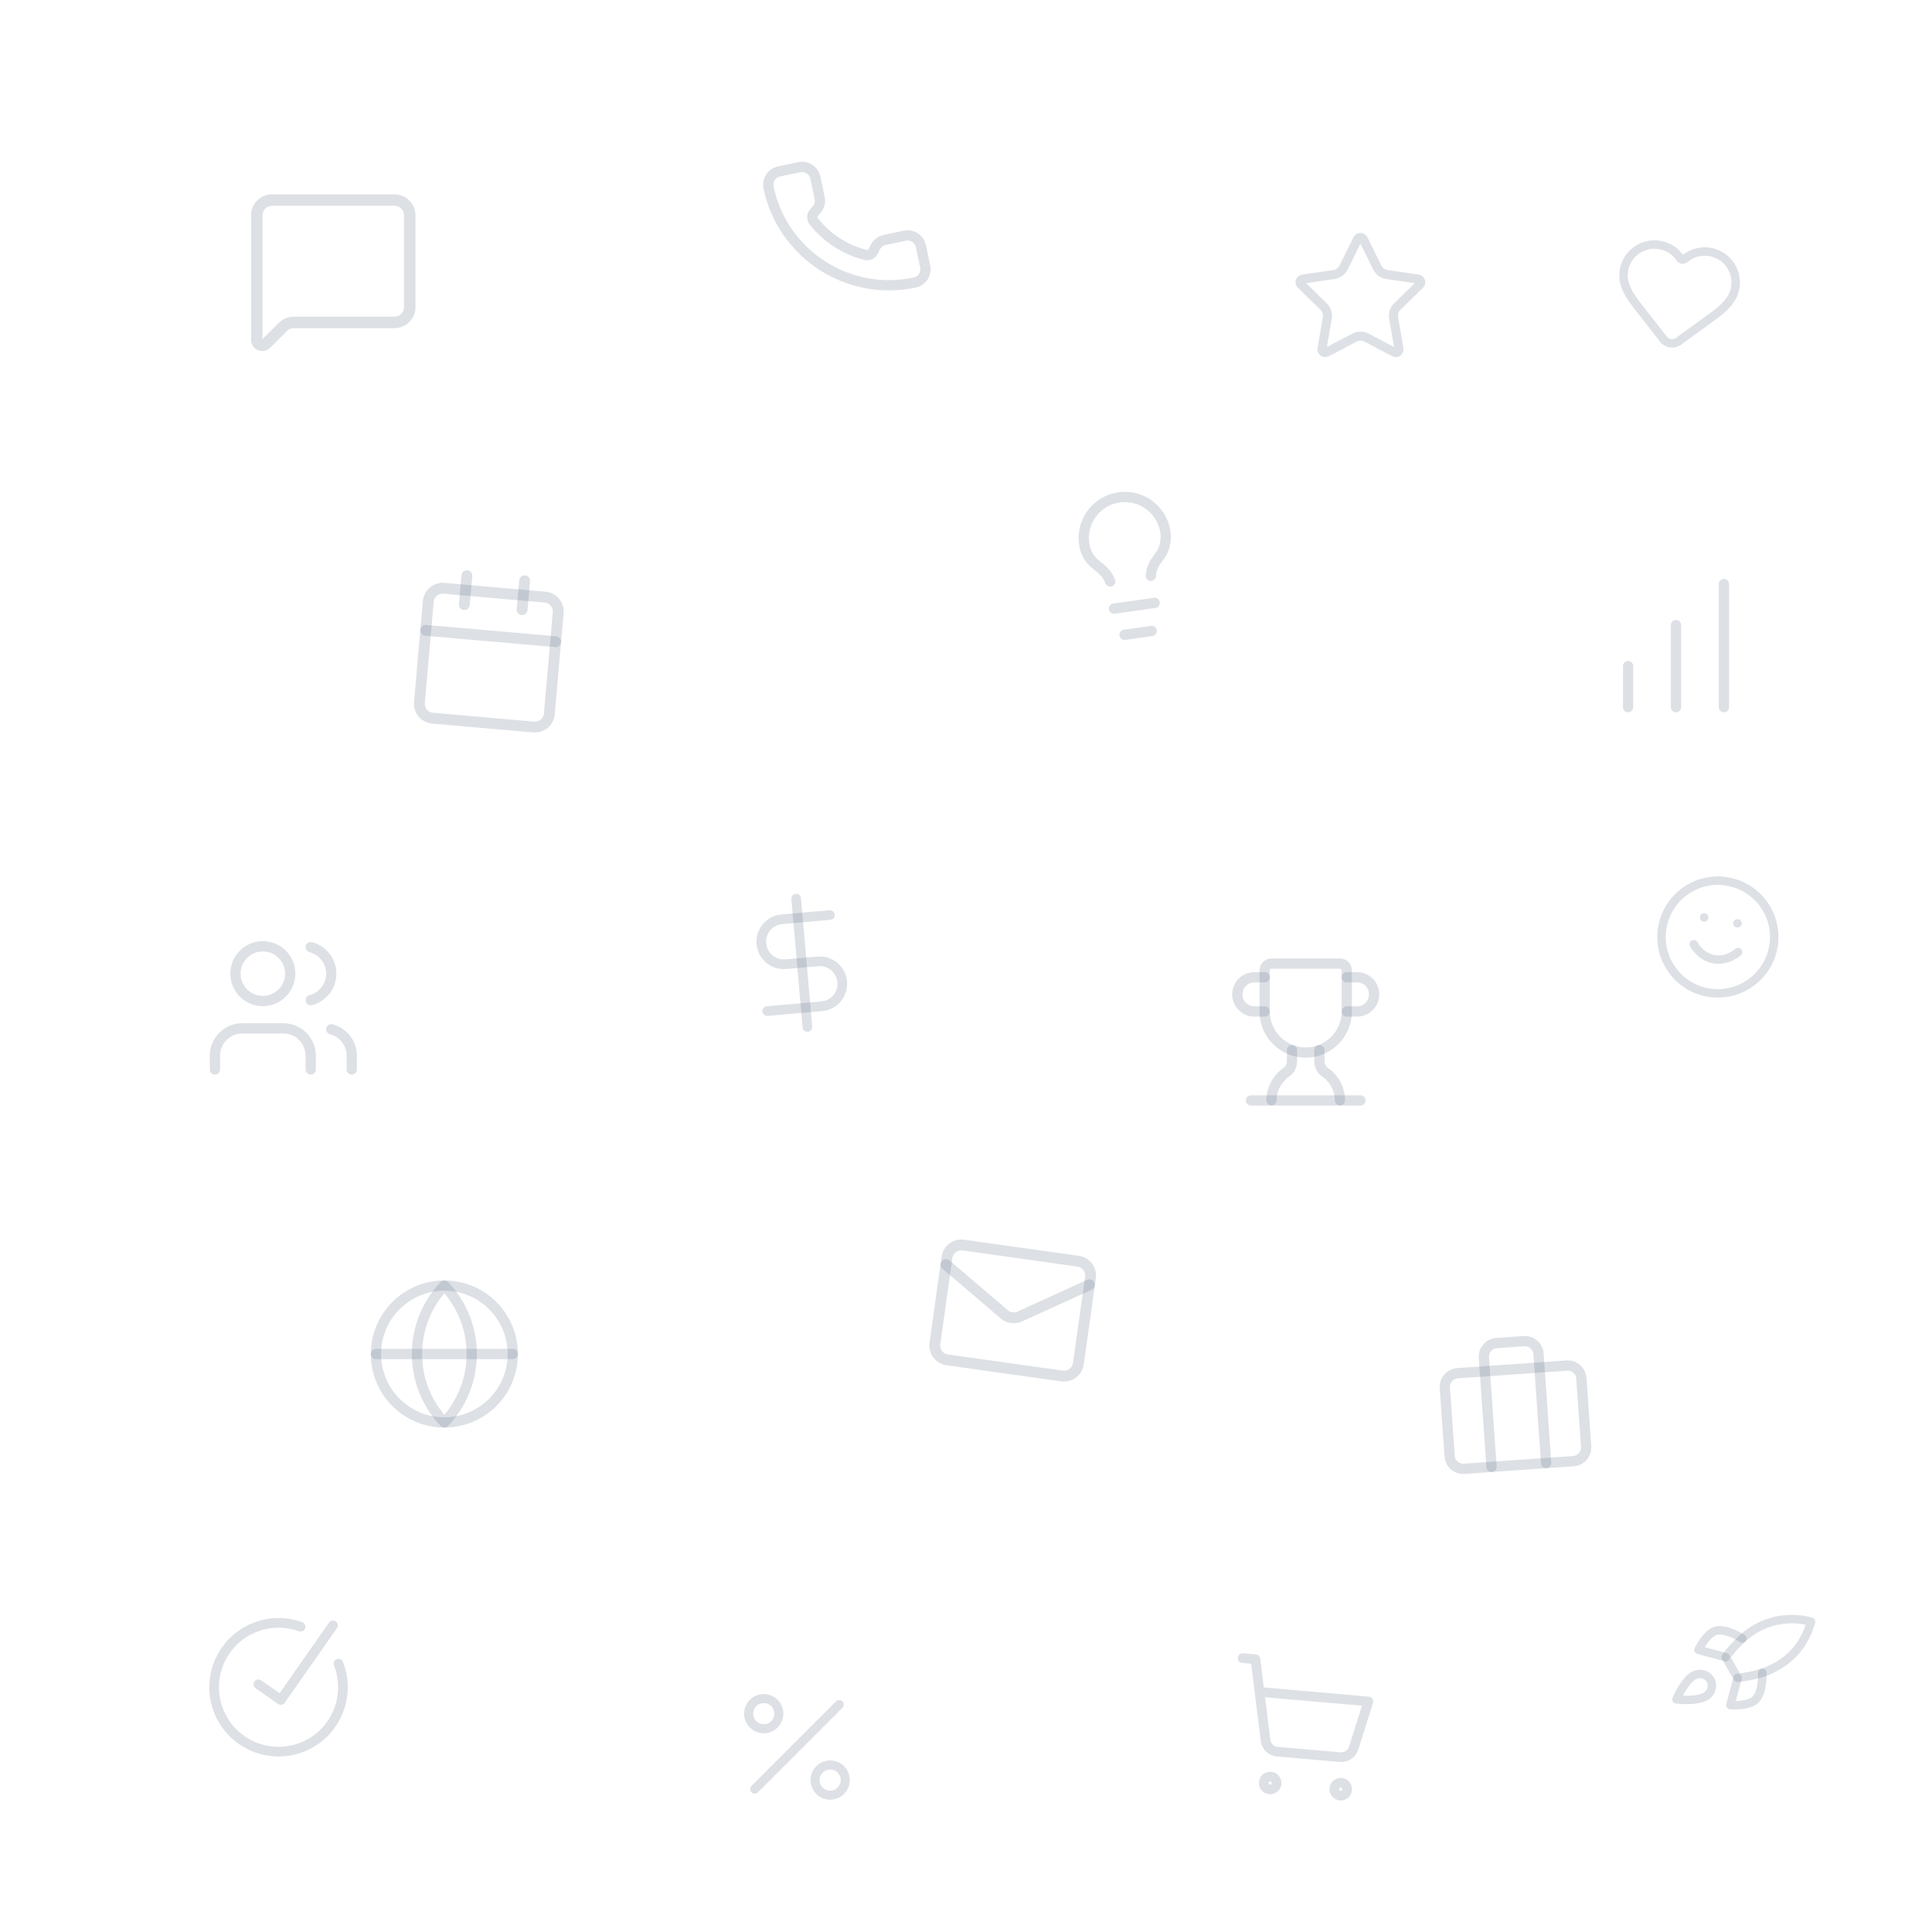
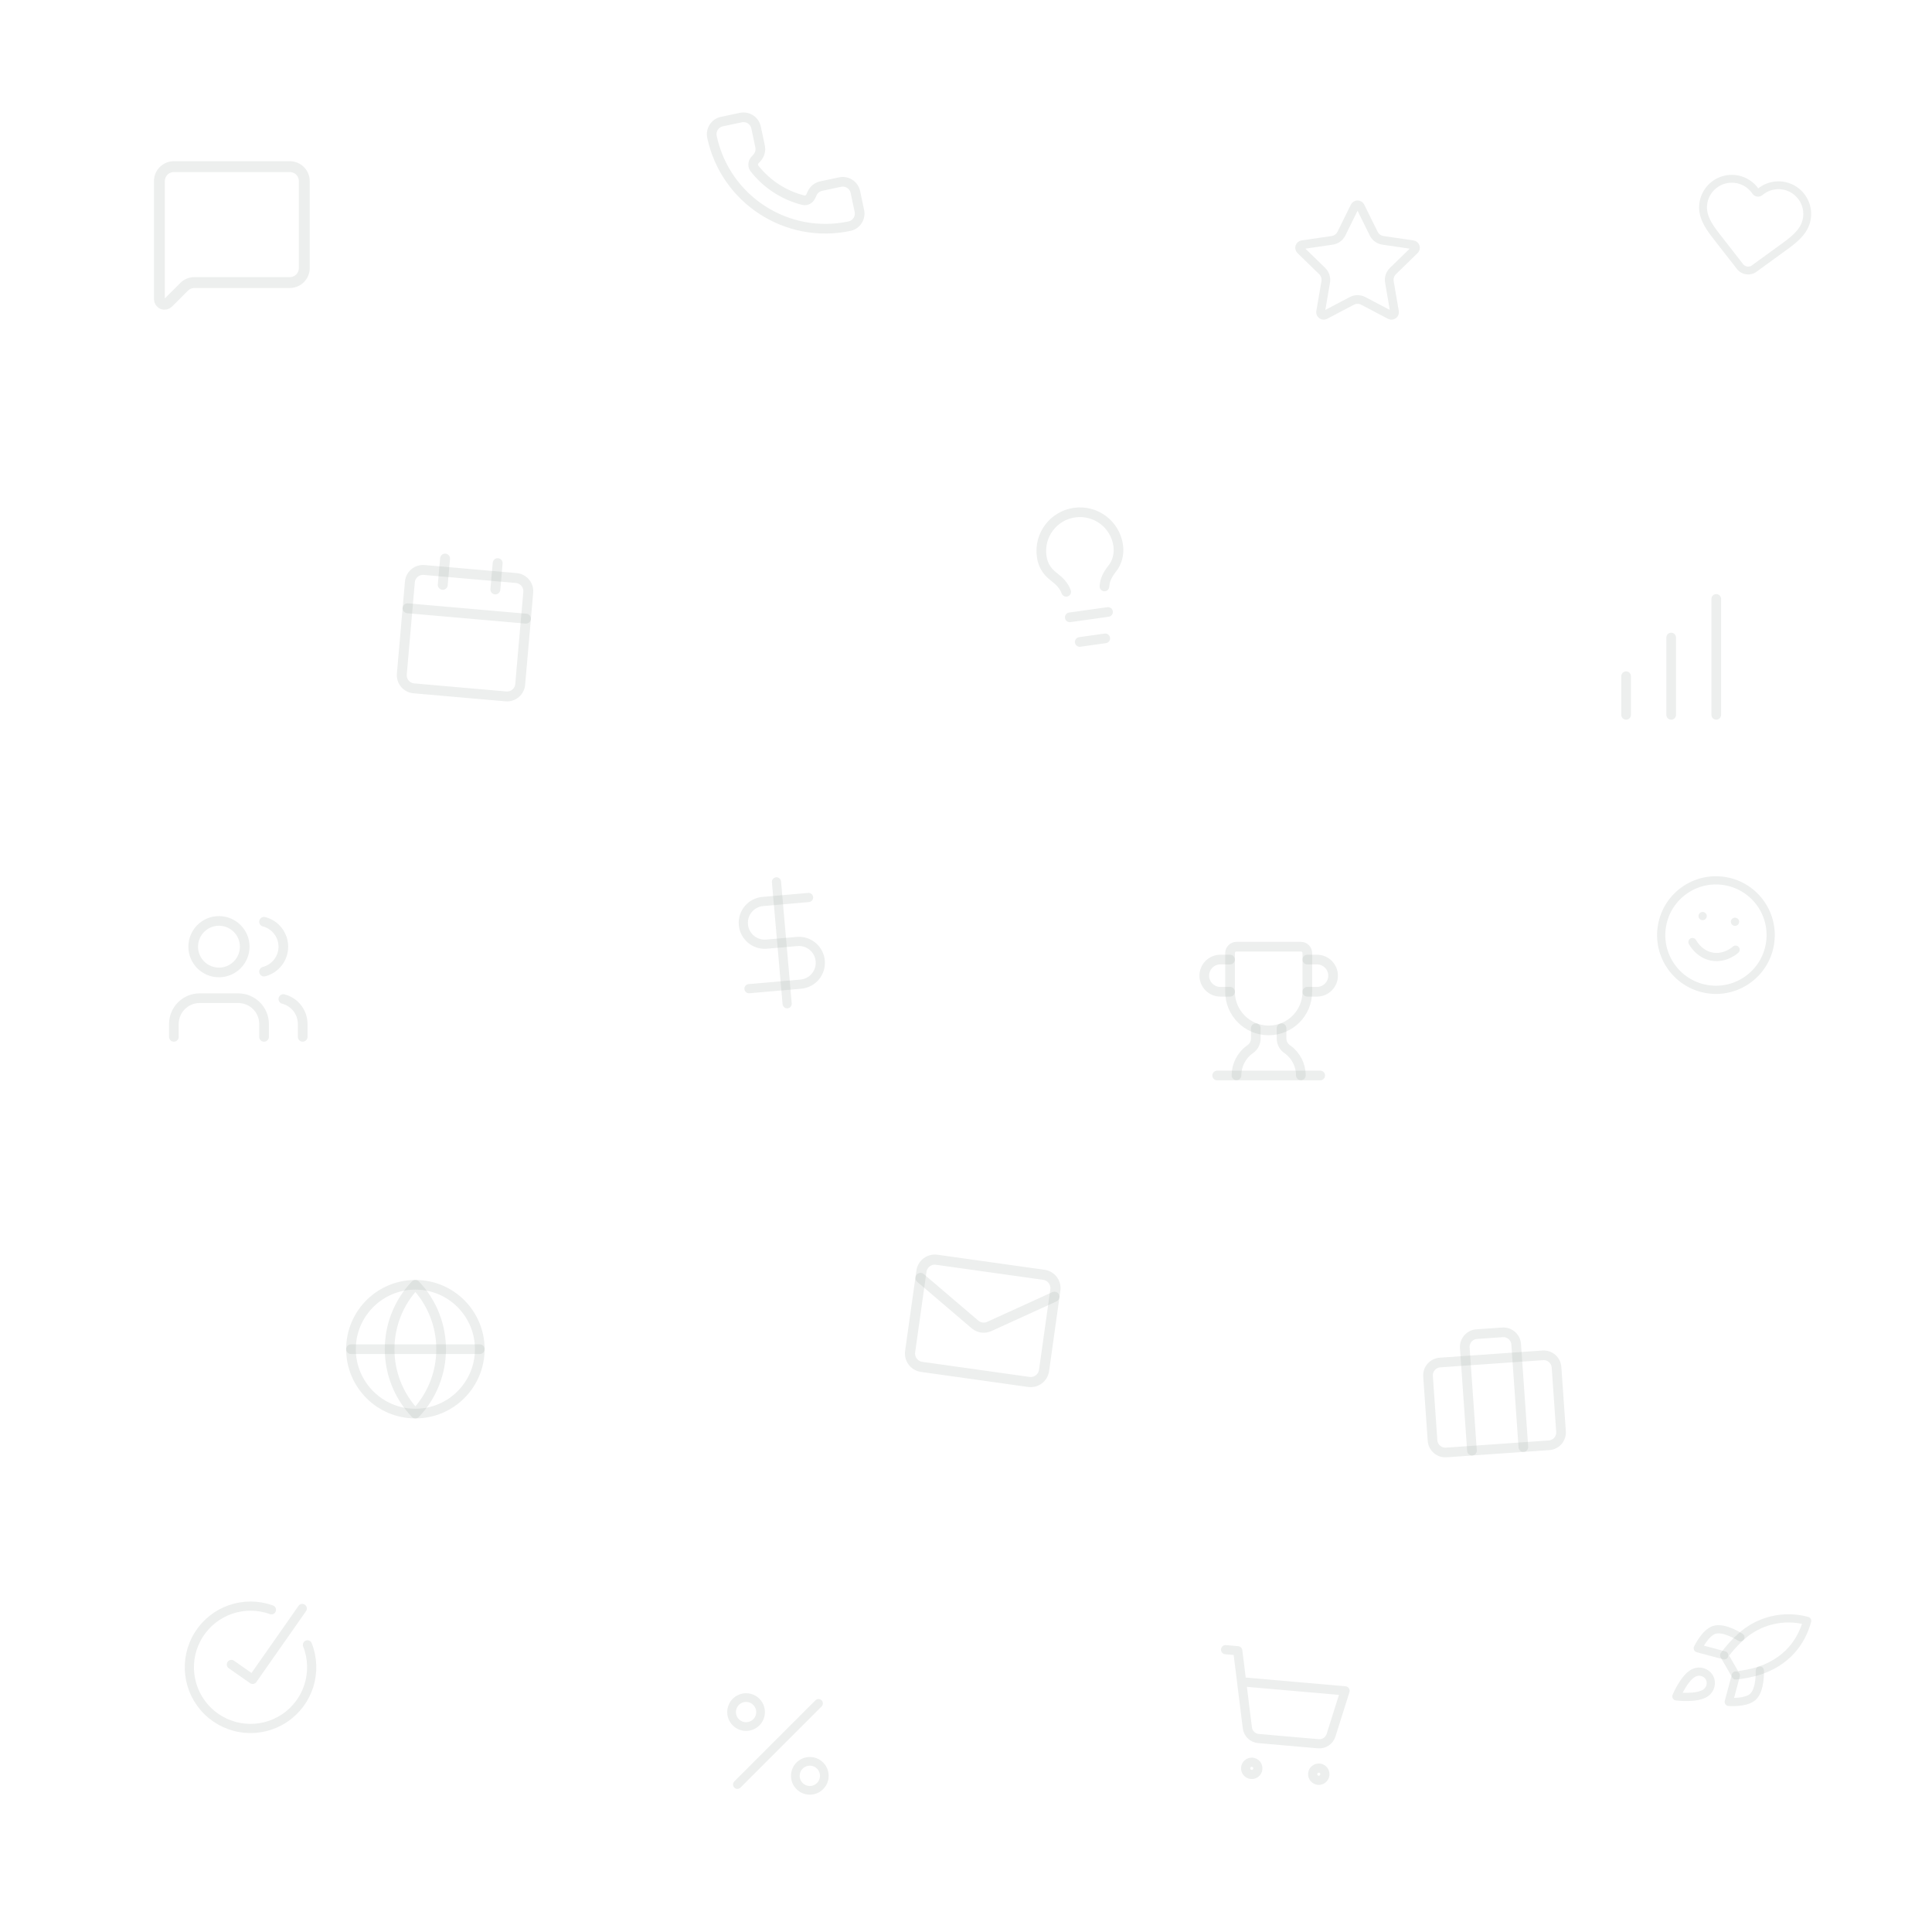
- <svg xmlns="http://www.w3.org/2000/svg" width="240" height="240" viewBox="0 0 240 240" fill="none" stroke="#64748b" stroke-opacity="0.22" stroke-width="1.5" stroke-linecap="round" stroke-linejoin="round" aria-hidden="true">
-   <g transform="translate(30 22) scale(0.95)">
+ <svg xmlns="http://www.w3.org/2000/svg" width="240" height="240" viewBox="0 0 240 240" fill="none" stroke="#8f9894" stroke-opacity="0.16" stroke-width="1.5" stroke-linecap="round" stroke-linejoin="round" aria-hidden="true">
+   <g transform="translate(18 18) scale(0.9)">
    <path d="M22 17a2 2 0 0 1-2 2H6.828a2 2 0 0 0-1.414.586l-2.202 2.202A.71.71 0 0 1 2 21.286V5a2 2 0 0 1 2-2h16a2 2 0 0 1 2 2z" />
  </g>
-   <g transform="translate(95 18) scale(0.85) rotate(-12 12 12)">
+   <g transform="translate(88 12) scale(0.8) rotate(-12 12 12)">
    <path d="M13.832 16.568a1 1 0 0 0 1.213-.303l.355-.465A2 2 0 0 1 17 15h3a2 2 0 0 1 2 2v3a2 2 0 0 1-2 2A18 18 0 0 1 2 4a2 2 0 0 1 2-2h3a2 2 0 0 1 2 2v3a2 2 0 0 1-.8 1.6l-.468.351a1 1 0 0 0-.292 1.233 14 14 0 0 0 6.392 6.384" />
  </g>
-   <g transform="translate(160 28) scale(0.75)">
+   <g transform="translate(160 24) scale(0.72)">
    <path d="M11.525 2.295a.53.53 0 0 1 .95 0l2.31 4.679a2.123 2.123 0 0 0 1.595 1.16l5.166.756a.53.53 0 0 1 .294.904l-3.736 3.638a2.123 2.123 0 0 0-.611 1.878l.882 5.14a.53.53 0 0 1-.771.56l-4.618-2.428a2.122 2.122 0 0 0-1.973 0L6.396 21.01a.53.53 0 0 1-.77-.56l.881-5.139a2.122 2.122 0 0 0-.611-1.879L2.16 9.795a.53.53 0 0 1 .294-.906l5.165-.755a2.122 2.122 0 0 0 1.597-1.16z" />
  </g>
-   <g transform="translate(200 28) scale(0.7) rotate(8 12 12)">
+   <g transform="translate(210 20) scale(0.65) rotate(8 12 12)">
    <path d="M2 9.5a5.5 5.5 0 0 1 9.591-3.676.56.56 0 0 0 .818 0A5.49 5.49 0 0 1 22 9.5c0 2.29-1.5 4-3 5.5l-5.492 5.313a2 2 0 0 1-3 .019L5 15c-1.5-1.5-3-3.2-3-5.5" />
  </g>
-   <g transform="translate(50 70) scale(0.9) rotate(5 12 12)">
+   <g transform="translate(48 68) scale(0.82) rotate(5 12 12)">
    <path d="M8 2v4" />
    <path d="M16 2v4" />
    <rect width="18" height="18" x="3" y="4" rx="2" />
    <path d="M3 10h18" />
  </g>
-   <g transform="translate(130 60) scale(0.85) rotate(-8 12 12)">
+   <g transform="translate(125 62) scale(0.8) rotate(-8 12 12)">
    <path d="M15 14c.2-1 .7-1.7 1.5-2.5 1-.9 1.5-2.2 1.5-3.5A6 6 0 0 0 6 8c0 1 .2 2.2 1.5 3.5.7.7 1.3 1.5 1.5 2.5" />
    <path d="M9 18h6" />
    <path d="M10 22h4" />
  </g>
-   <g transform="translate(198 70) scale(0.85)">
+   <g transform="translate(198 72) scale(0.8)">
    <path d="M5 21v-6" />
    <path d="M12 21V9" />
    <path d="M19 21V3" />
  </g>
-   <g transform="translate(25 115) scale(0.85)">
+   <g transform="translate(20 112) scale(0.8)">
    <path d="M16 21v-2a4 4 0 0 0-4-4H6a4 4 0 0 0-4 4v2" />
    <path d="M16 3.128a4 4 0 0 1 0 7.744" />
    <path d="M22 21v-2a4 4 0 0 0-3-3.87" />
    <circle cx="9" cy="7" r="4" />
  </g>
-   <g transform="translate(90 110) scale(0.8) rotate(-5 12 12)">
+   <g transform="translate(88 108) scale(0.76) rotate(-5 12 12)">
    <line x1="12" x2="12" y1="2" y2="22" />
    <path d="M17 5H9.5a3.5 3.5 0 0 0 0 7h5a3.5 3.5 0 0 1 0 7H6" />
  </g>
-   <g transform="translate(152 118) scale(0.85)">
+   <g transform="translate(148 116) scale(0.8)">
    <path d="M10 14.66v1.626a2 2 0 0 1-.976 1.696A5 5 0 0 0 7 21.978" />
    <path d="M14 14.66v1.626a2 2 0 0 0 .976 1.696A5 5 0 0 1 17 21.978" />
    <path d="M18 9h1.5a1 1 0 0 0 0-5H18" />
    <path d="M4 22h16" />
    <path d="M6 9a6 6 0 0 0 12 0V3a1 1 0 0 0-1-1H7a1 1 0 0 0-1 1z" />
    <path d="M6 9H4.5a1 1 0 0 1 0-5H6" />
  </g>
-   <g transform="translate(205 108) scale(0.7) rotate(10 12 12)">
+   <g transform="translate(205 108) scale(0.68) rotate(10 12 12)">
    <circle cx="12" cy="12" r="10" />
    <path d="M8 14s1.5 2 4 2 4-2 4-2" />
    <line x1="9" x2="9.01" y1="9" y2="9" />
    <line x1="15" x2="15.01" y1="9" y2="9" />
  </g>
-   <g transform="translate(45 158) scale(0.85)">
+   <g transform="translate(42 158) scale(0.8)">
    <circle cx="12" cy="12" r="10" />
    <path d="M12 2a14.5 14.5 0 0 0 0 20 14.5 14.5 0 0 0 0-20" />
    <path d="M2 12h20" />
  </g>
-   <g transform="translate(115 152) scale(0.9) rotate(8 12 12)">
+   <g transform="translate(112 154) scale(0.84) rotate(8 12 12)">
    <rect x="2" y="4" width="20" height="16" rx="2" />
    <path d="m22 7-8.991 5.727a2 2 0 0 1-2.009 0L2 7" />
  </g>
-   <g transform="translate(178 165) scale(0.85) rotate(-4 12 12)">
+   <g transform="translate(176 164) scale(0.8) rotate(-4 12 12)">
    <path d="M16 20V4a2 2 0 0 0-2-2h-4a2 2 0 0 0-2 2v16" />
    <rect width="20" height="14" x="2" y="6" rx="2" />
  </g>
-   <g transform="translate(25 200) scale(0.8) rotate(-10 12 12)">
+   <g transform="translate(22 198) scale(0.76) rotate(-10 12 12)">
    <path d="M21.801 10A10 10 0 1 1 17 3.335" />
    <path d="m9 11 3 3L22 4" />
  </g>
-   <g transform="translate(90 208) scale(0.75)">
+   <g transform="translate(88 208) scale(0.72)">
    <line x1="19" x2="5" y1="5" y2="19" />
    <circle cx="6.5" cy="6.5" r="2.5" />
    <circle cx="17.5" cy="17.5" r="2.5" />
  </g>
-   <g transform="translate(152 205) scale(0.8) rotate(5 12 12)">
+   <g transform="translate(150 204) scale(0.76) rotate(5 12 12)">
    <circle cx="8" cy="21" r="1" />
    <circle cx="19" cy="21" r="1" />
    <path d="M2.05 2.05h2l2.66 12.42a2 2 0 0 0 2 1.58h9.78a2 2 0 0 0 1.95-1.57l1.65-7.43H5.12" />
  </g>
-   <g transform="translate(208 198) scale(0.7) rotate(15 12 12)">
+   <g transform="translate(208 198) scale(0.68) rotate(15 12 12)">
    <path d="M12 15v5s3.03-.55 4-2c1.08-1.62 0-5 0-5" />
    <path d="M4.5 16.5c-1.5 1.26-2 5-2 5s3.74-.5 5-2c.71-.84.7-2.13-.09-2.91a2.18 2.18 0 0 0-2.91-.09" />
    <path d="M9 12a22 22 0 0 1 2-3.95A12.88 12.88 0 0 1 22 2c0 2.72-.78 7.5-6 11a22.4 22.4 0 0 1-4 2z" />
    <path d="M9 12H4s.55-3.03 2-4c1.62-1.08 5 .05 5 .05" />
  </g>
</svg>
